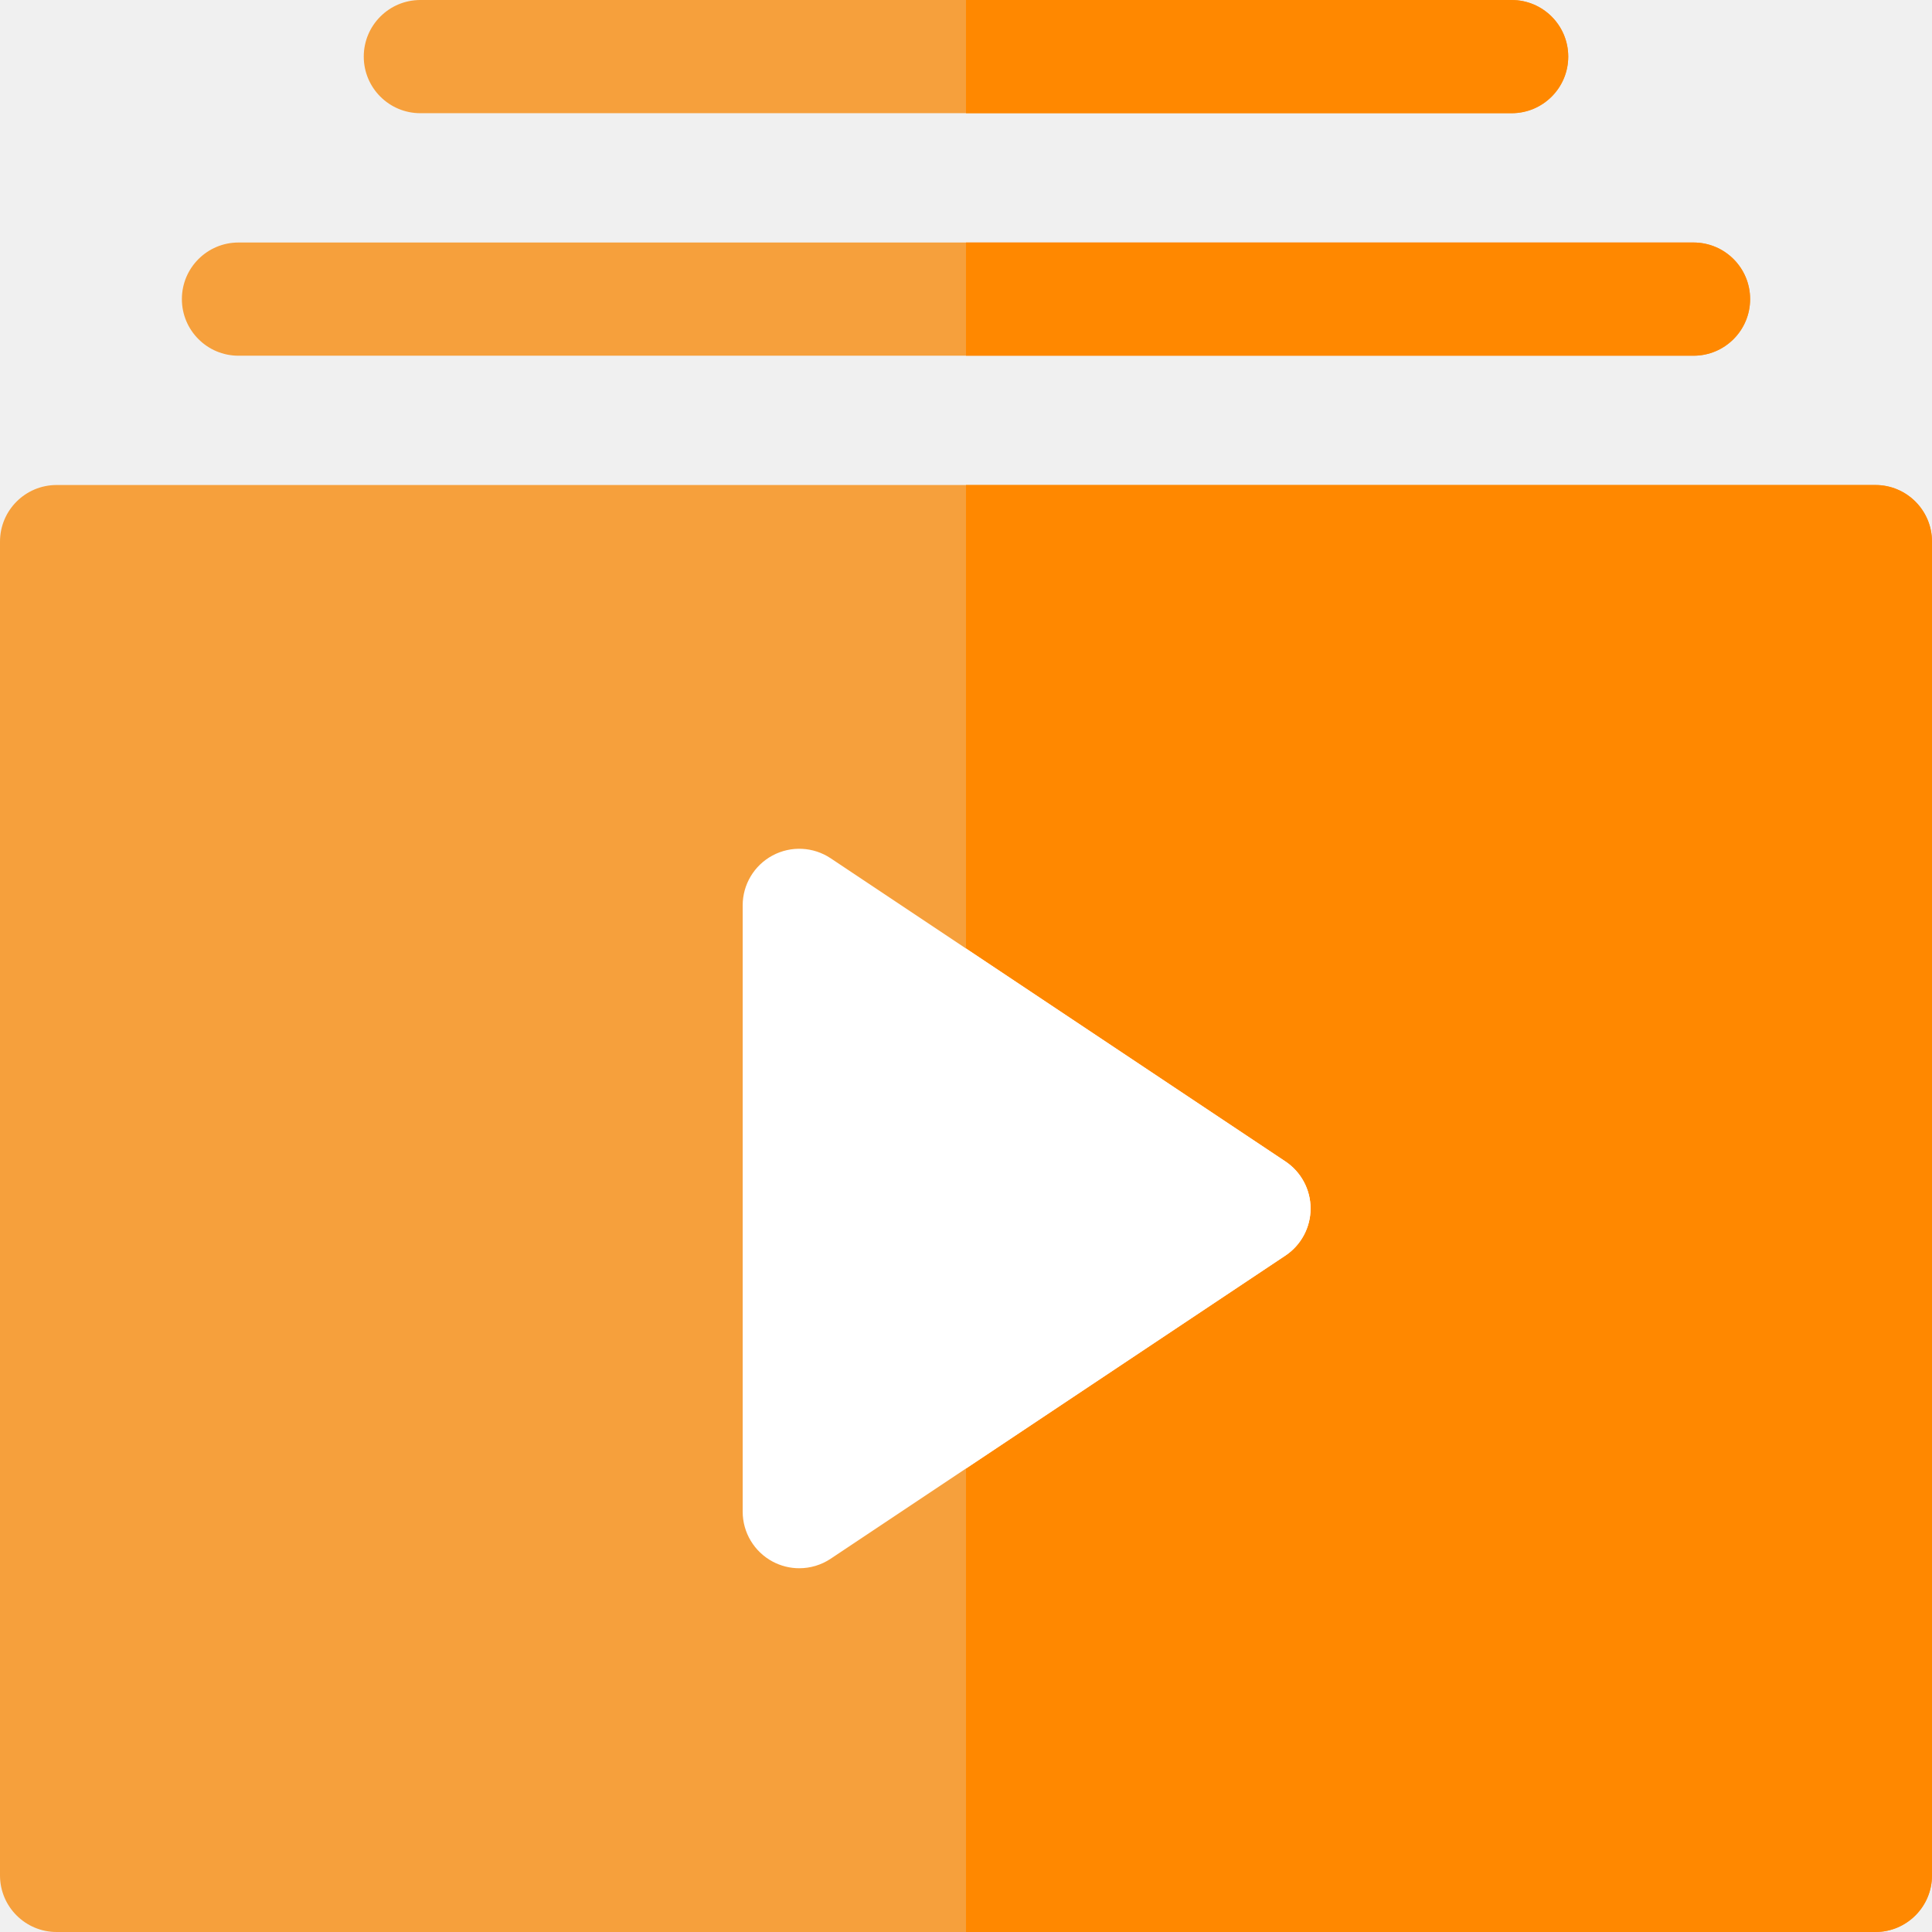
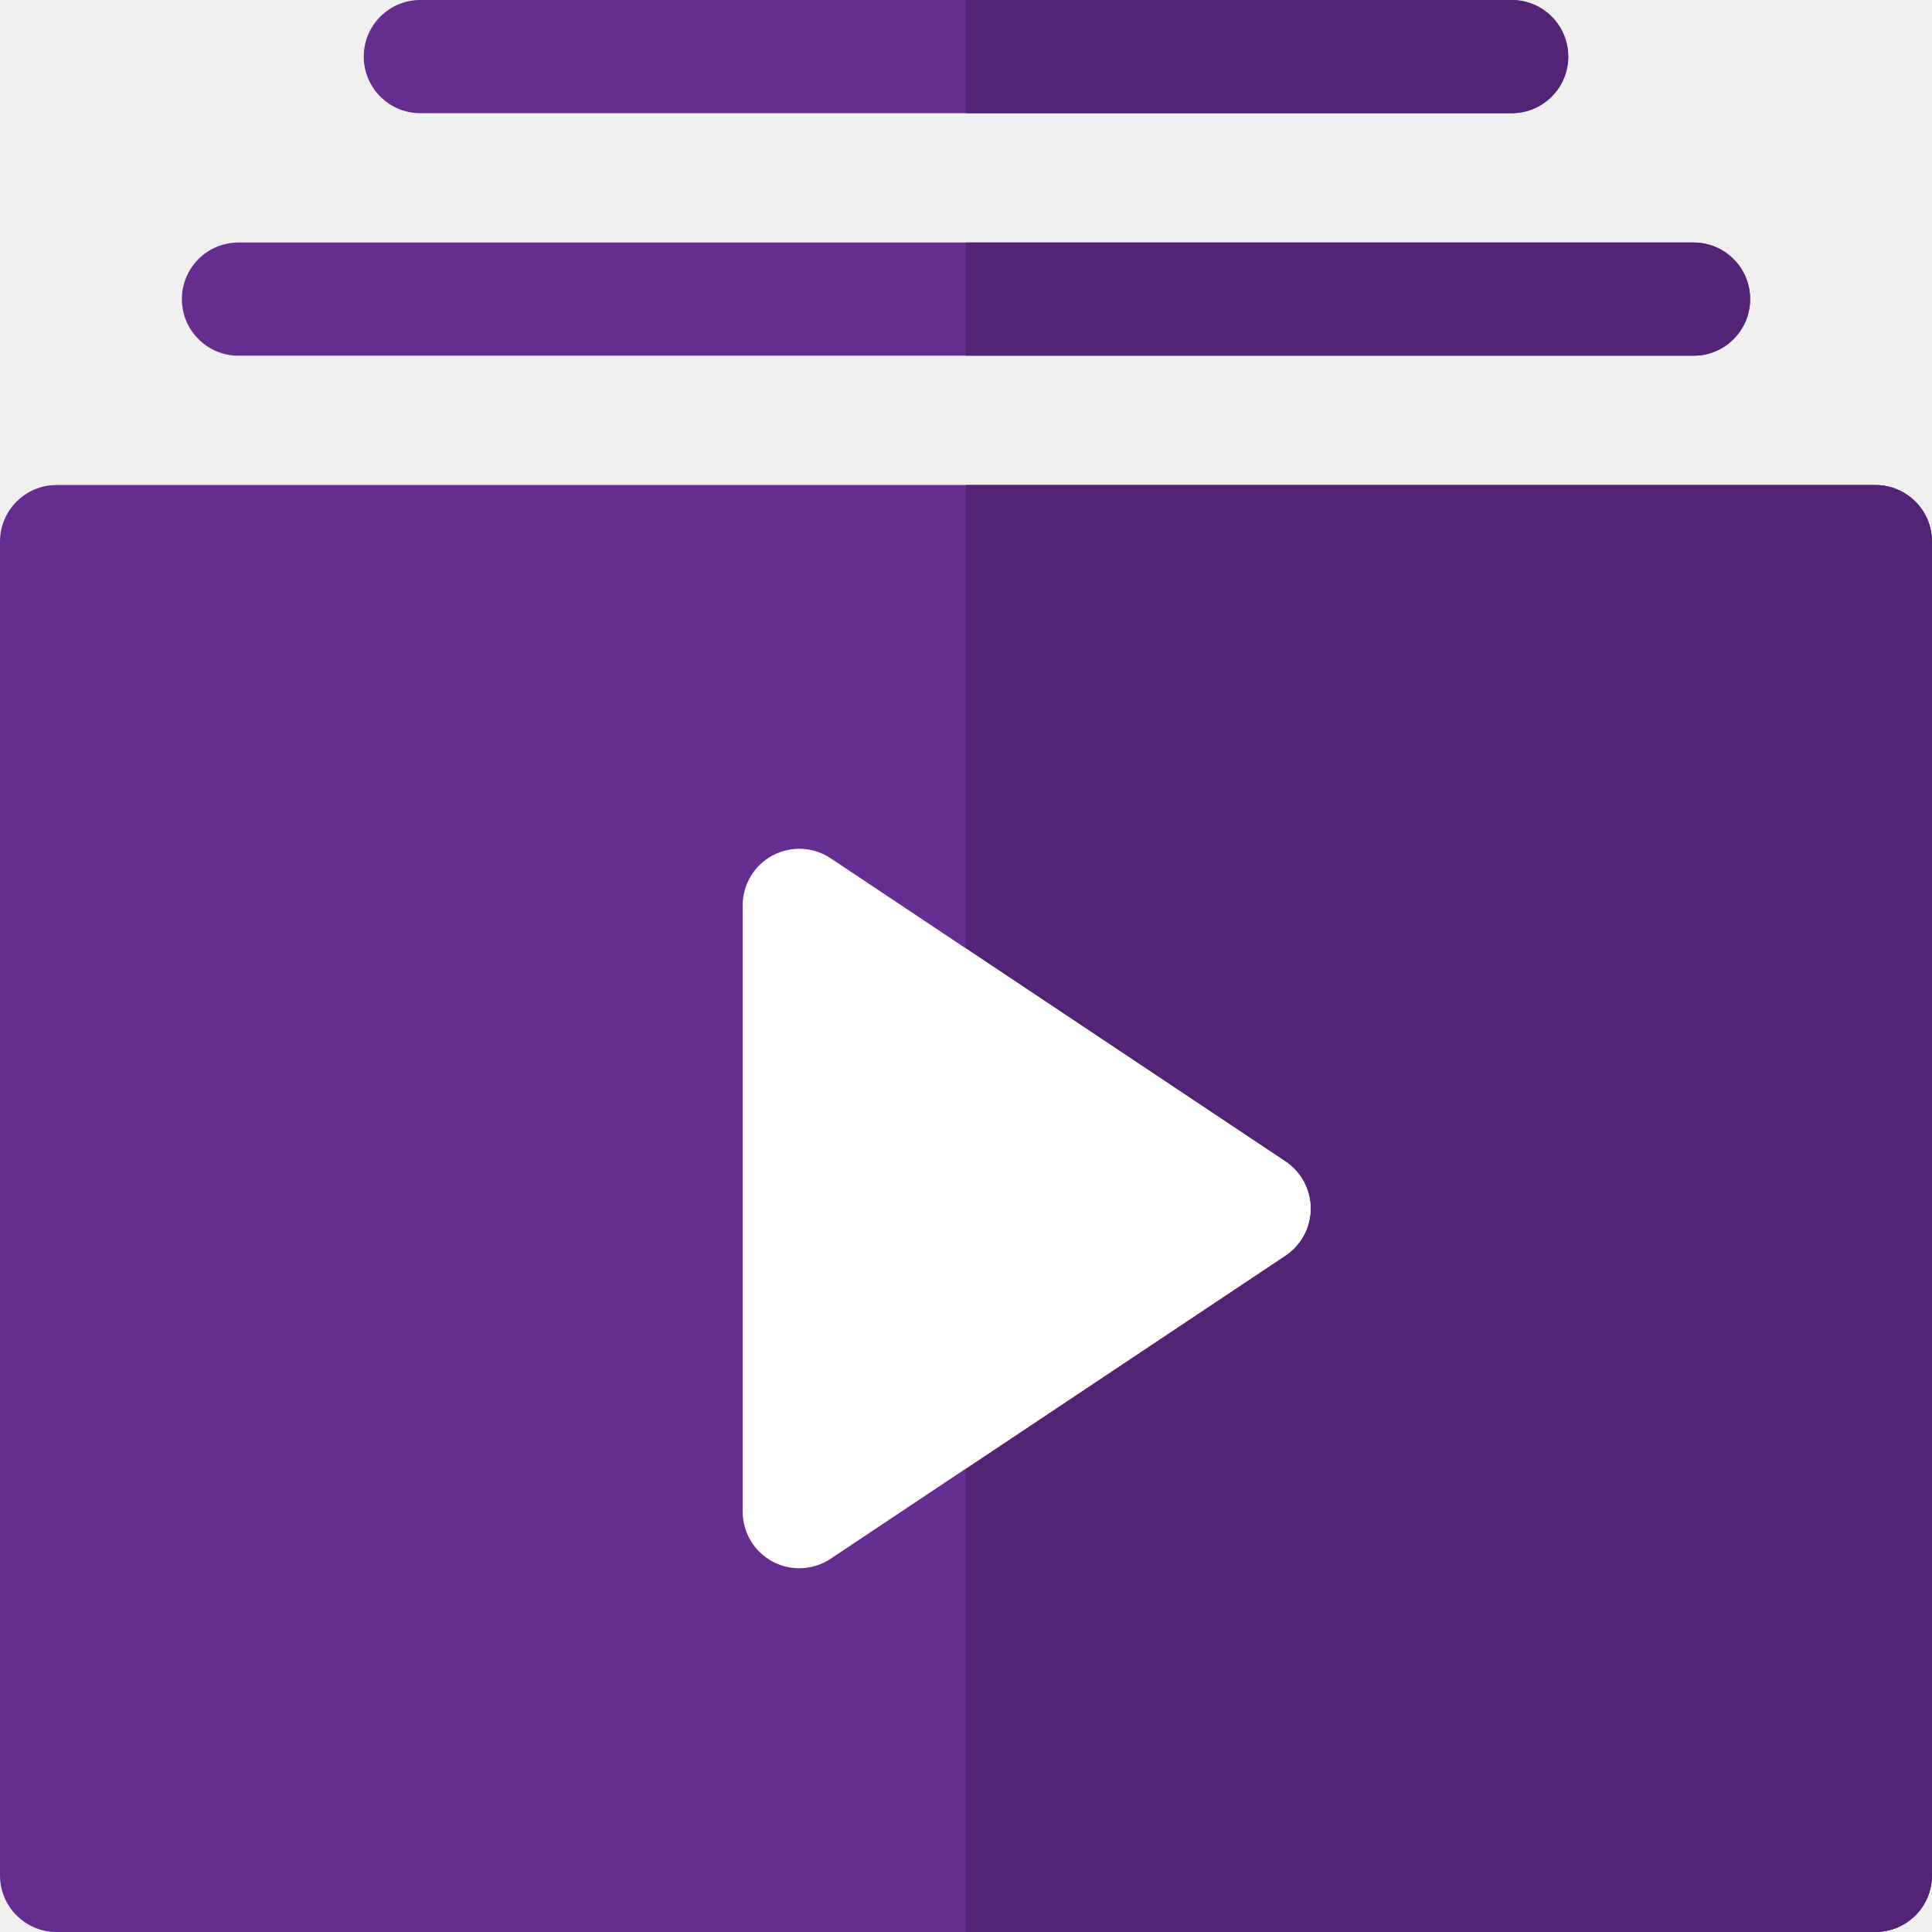
<svg xmlns="http://www.w3.org/2000/svg" version="1.1" id="Capa_1" x="0px" y="0px" viewBox="0 0 512 512" style="enable-background:new 0 0 512 512;" xml:space="preserve" width="512px" height="512px" class="">
  <g>
-     <path style="fill:#F6A03C" d="M497,128.533H15c-8.284,0-15,6.716-15,15V497c0,8.284,6.716,15,15,15h482c8.284,0,15-6.716,15-15  V143.533C512,135.249,505.284,128.533,497,128.533z" data-original="#FF598B" class="" data-old_color="#F7A03A" />
-     <path style="fill:#FF8800" d="M497,128.533H256.001V512H497c8.284,0,15-6.716,15-15V143.533  C512,135.249,505.284,128.533,497,128.533z" data-original="#E6293F" class="" data-old_color="#ff8800" />
-     <path style="fill:#FFFFFF" d="M340.637,307.787l-120.5-80.334c-4.602-3.069-10.521-3.354-15.398-0.745  c-4.877,2.61-7.922,7.693-7.922,13.226v160.667c0,5.532,3.045,10.615,7.922,13.226c2.218,1.186,4.65,1.774,7.077,1.774  c2.91,0,5.812-0.846,8.321-2.52l120.5-80.333c4.173-2.781,6.68-7.465,6.68-12.48S344.81,310.569,340.637,307.787z" data-original="#C7EFFF" class="active-path" data-old_color="#ffffff" />
+     <path style="fill:#662D91" d="M497,128.533H15c-8.284,0-15,6.716-15,15V497c0,8.284,6.716,15,15,15h482c8.284,0,15-6.716,15-15  V143.533C512,135.249,505.284,128.533,497,128.533z" data-original="#FF598B" class="" data-old_color="#662d91" />
+     <path style="fill:#532476" d="M497,128.533H256.001V512H497c8.284,0,15-6.716,15-15V143.533  C512,135.249,505.284,128.533,497,128.533z" data-original="#E6293F" class="" data-old_color="#662D91" />
+     <path style="fill:#FFFFFF" d="M340.637,307.787l-120.5-80.334c-4.602-3.069-10.521-3.354-15.398-0.745  c-4.877,2.61-7.922,7.693-7.922,13.226v160.667c0,5.532,3.045,10.615,7.922,13.226c2.218,1.186,4.65,1.774,7.077,1.774  c2.91,0,5.812-0.846,8.321-2.52l120.5-80.333c4.173-2.781,6.68-7.465,6.68-12.48S344.81,310.569,340.637,307.787z" data-original="#C7EFFF" class="active-path" data-old_color="#F5F8F8" />
    <g>
-       <path style="fill:#F6A03C" d="M63.201,94.268h385.6c8.284,0,15-6.716,15-15s-6.716-15-15-15h-385.6c-8.284,0-15,6.716-15,15   S54.917,94.268,63.201,94.268z" data-original="#FF598B" class="" data-old_color="#F7A03A" />
-       <path style="fill:#F6A03C" d="M111.4,30h289.2c8.284,0,15-6.716,15-15s-6.716-15-15-15H111.4c-8.284,0-15,6.716-15,15   S103.116,30,111.4,30z" data-original="#FF598B" class="" data-old_color="#F7A03A" />
+       <path style="fill:#662D91" d="M63.201,94.268h385.6c8.284,0,15-6.716,15-15s-6.716-15-15-15h-385.6c-8.284,0-15,6.716-15,15   S54.917,94.268,63.201,94.268z" data-original="#FF598B" class="" data-old_color="#662d91" />
+       <path style="fill:#662D91" d="M111.4,30h289.2c8.284,0,15-6.716,15-15s-6.716-15-15-15H111.4c-8.284,0-15,6.716-15,15   S103.116,30,111.4,30z" data-original="#FF598B" class="" data-old_color="#662d91" />
    </g>
-     <path style="fill:#FFFFFF" d="M340.637,307.787l-84.636-56.425v137.81l84.636-56.424c4.173-2.781,6.68-7.465,6.68-12.48  S344.81,310.569,340.637,307.787z" data-original="#91E1FF" class="" data-old_color="#ffffff" />
+     <path style="fill:#FFFFFF" d="M340.637,307.787l-84.636-56.425v137.81l84.636-56.424c4.173-2.781,6.68-7.465,6.68-12.48  S344.81,310.569,340.637,307.787z" data-original="#91E1FF" class="" data-old_color="#999999" />
    <g>
-       <path style="fill:#FF8800" d="M463.801,79.268c0-8.284-6.716-15-15-15h-192.8v30h192.8   C457.085,94.268,463.801,87.552,463.801,79.268z" data-original="#E6293F" class="" data-old_color="#ff8800" />
-       <path style="fill:#FF8800" d="M415.6,15c0-8.284-6.716-15-15-15H256.001v30H400.6C408.884,30,415.6,23.284,415.6,15z" data-original="#E6293F" class="" data-old_color="#ff8800" />
+       <path style="fill:#532476" d="M463.801,79.268c0-8.284-6.716-15-15-15h-192.8v30h192.8   C457.085,94.268,463.801,87.552,463.801,79.268z" data-original="#E6293F" class="" data-old_color="#662D91" />
+       <path style="fill:#532476" d="M415.6,15c0-8.284-6.716-15-15-15H256.001v30H400.6C408.884,30,415.6,23.284,415.6,15z" data-original="#E6293F" class="" data-old_color="#662D91" />
    </g>
  </g>
</svg>
